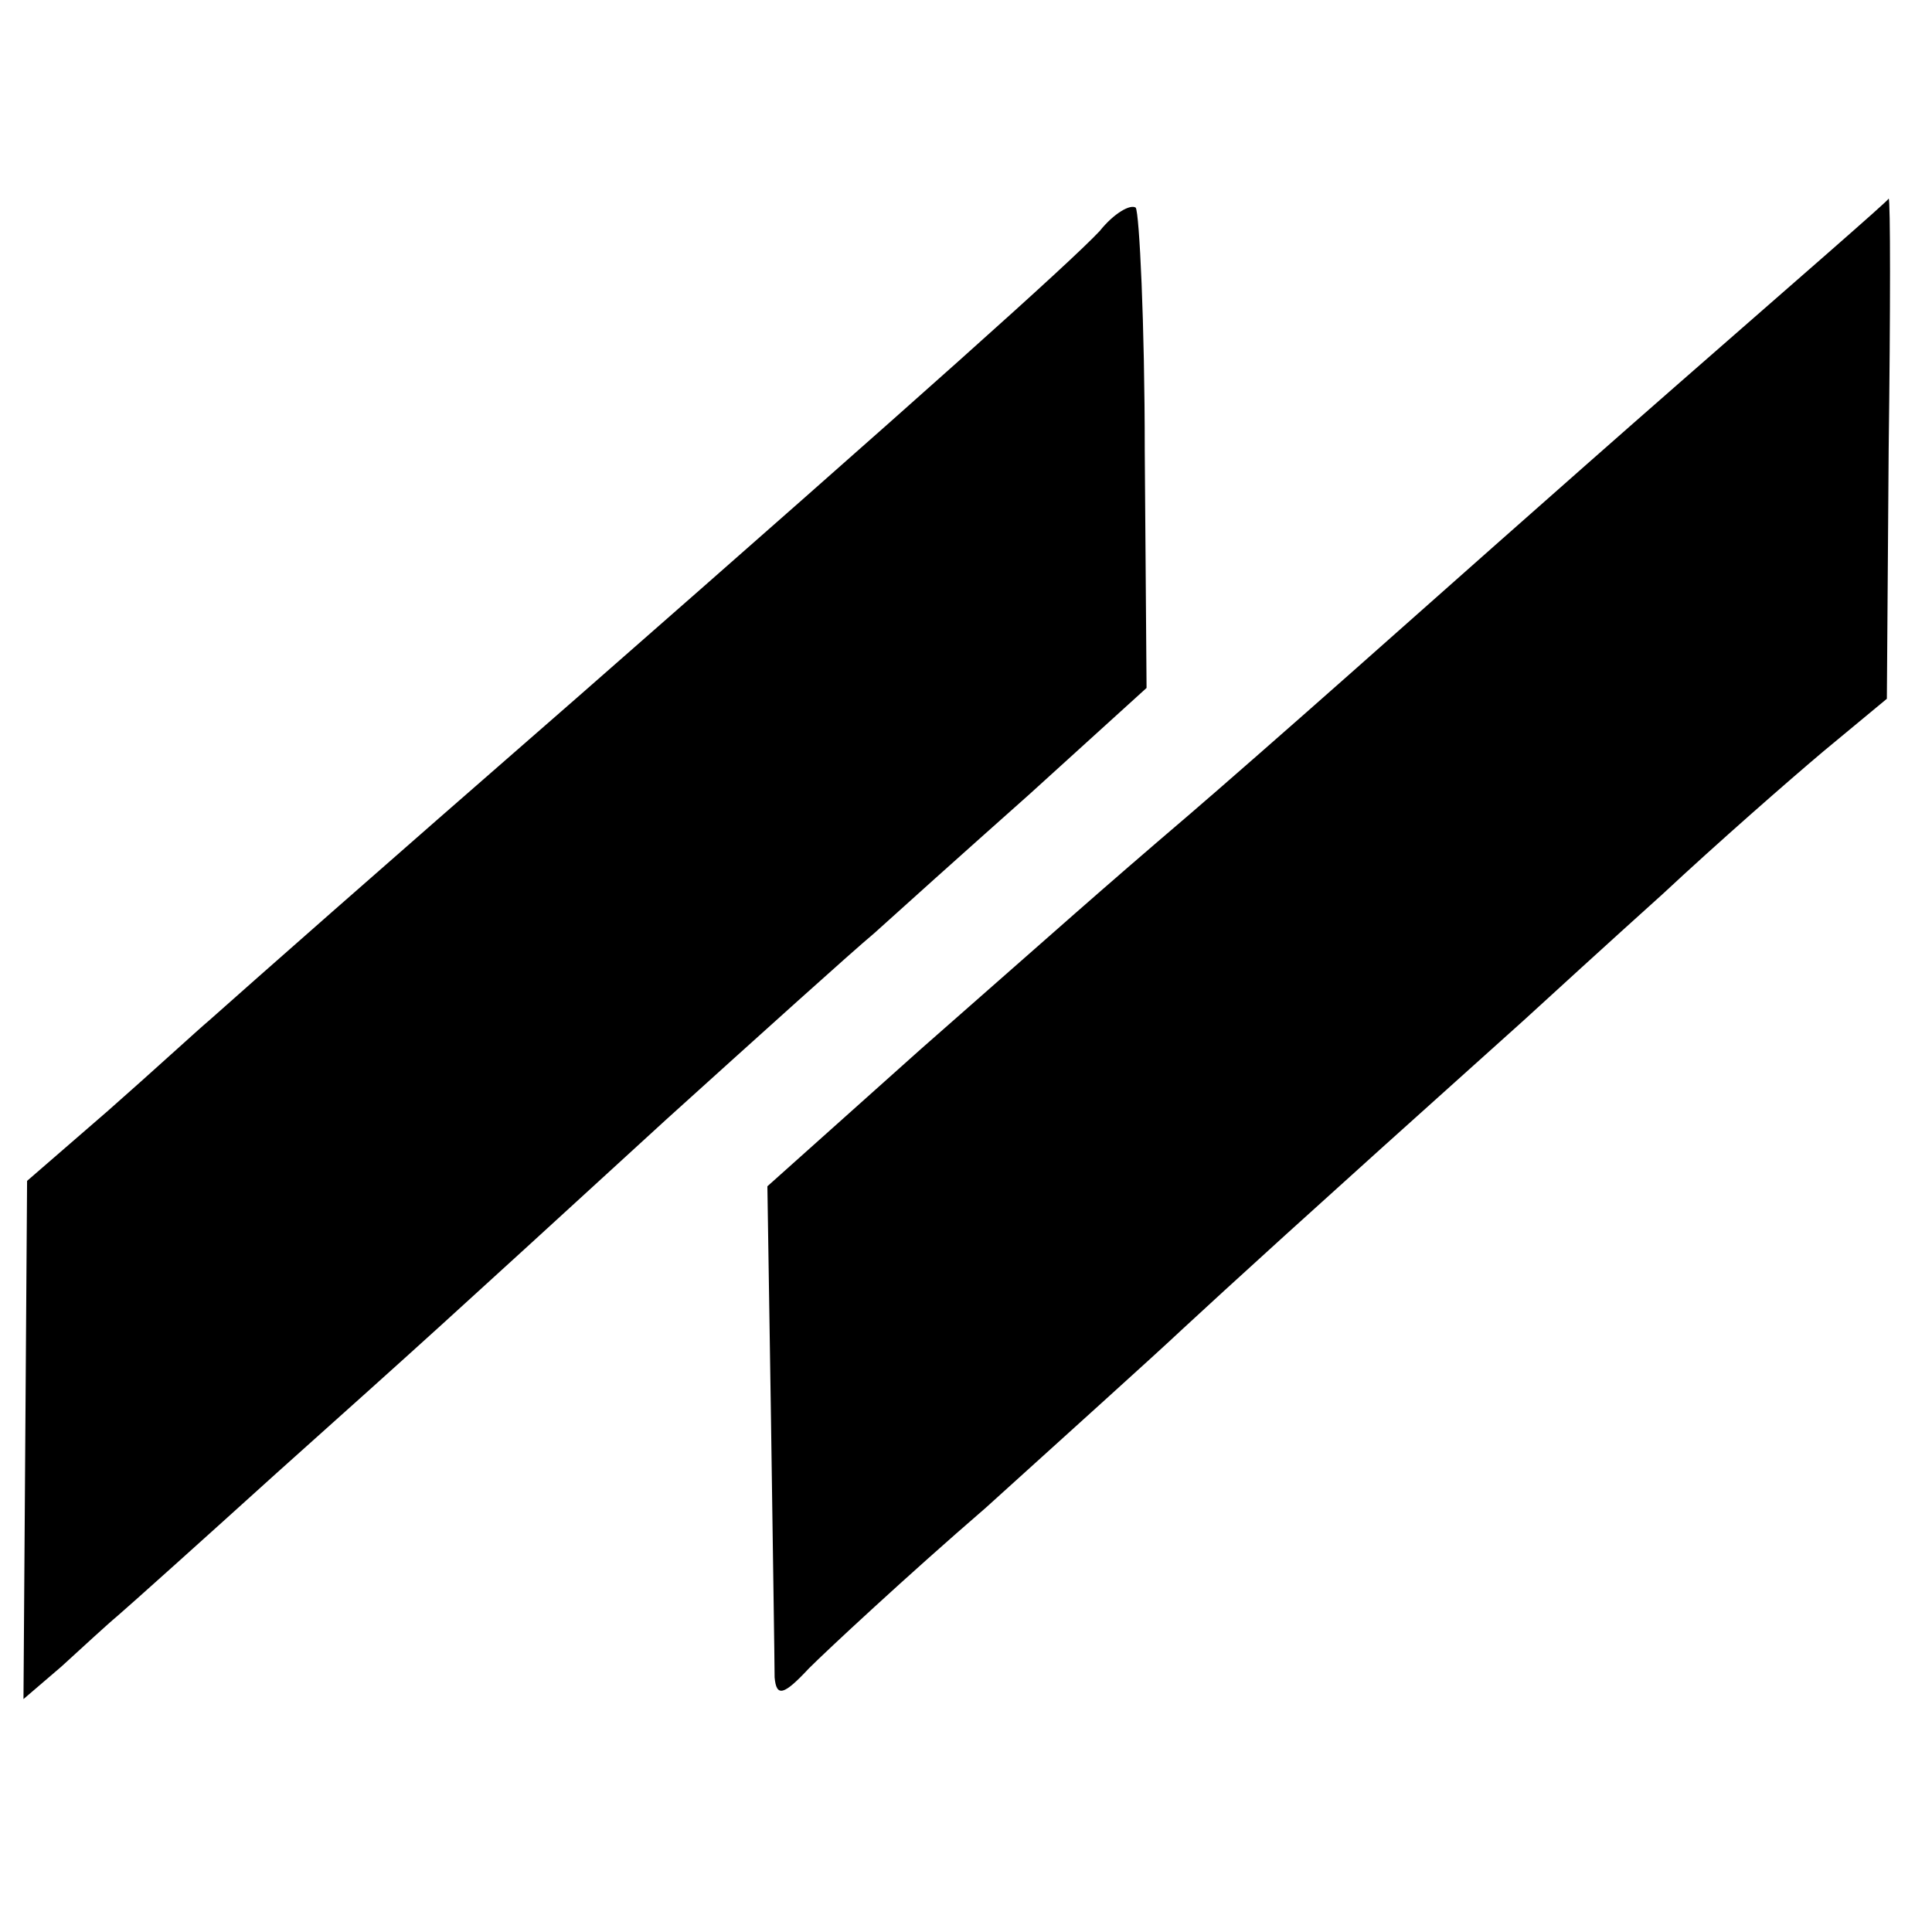
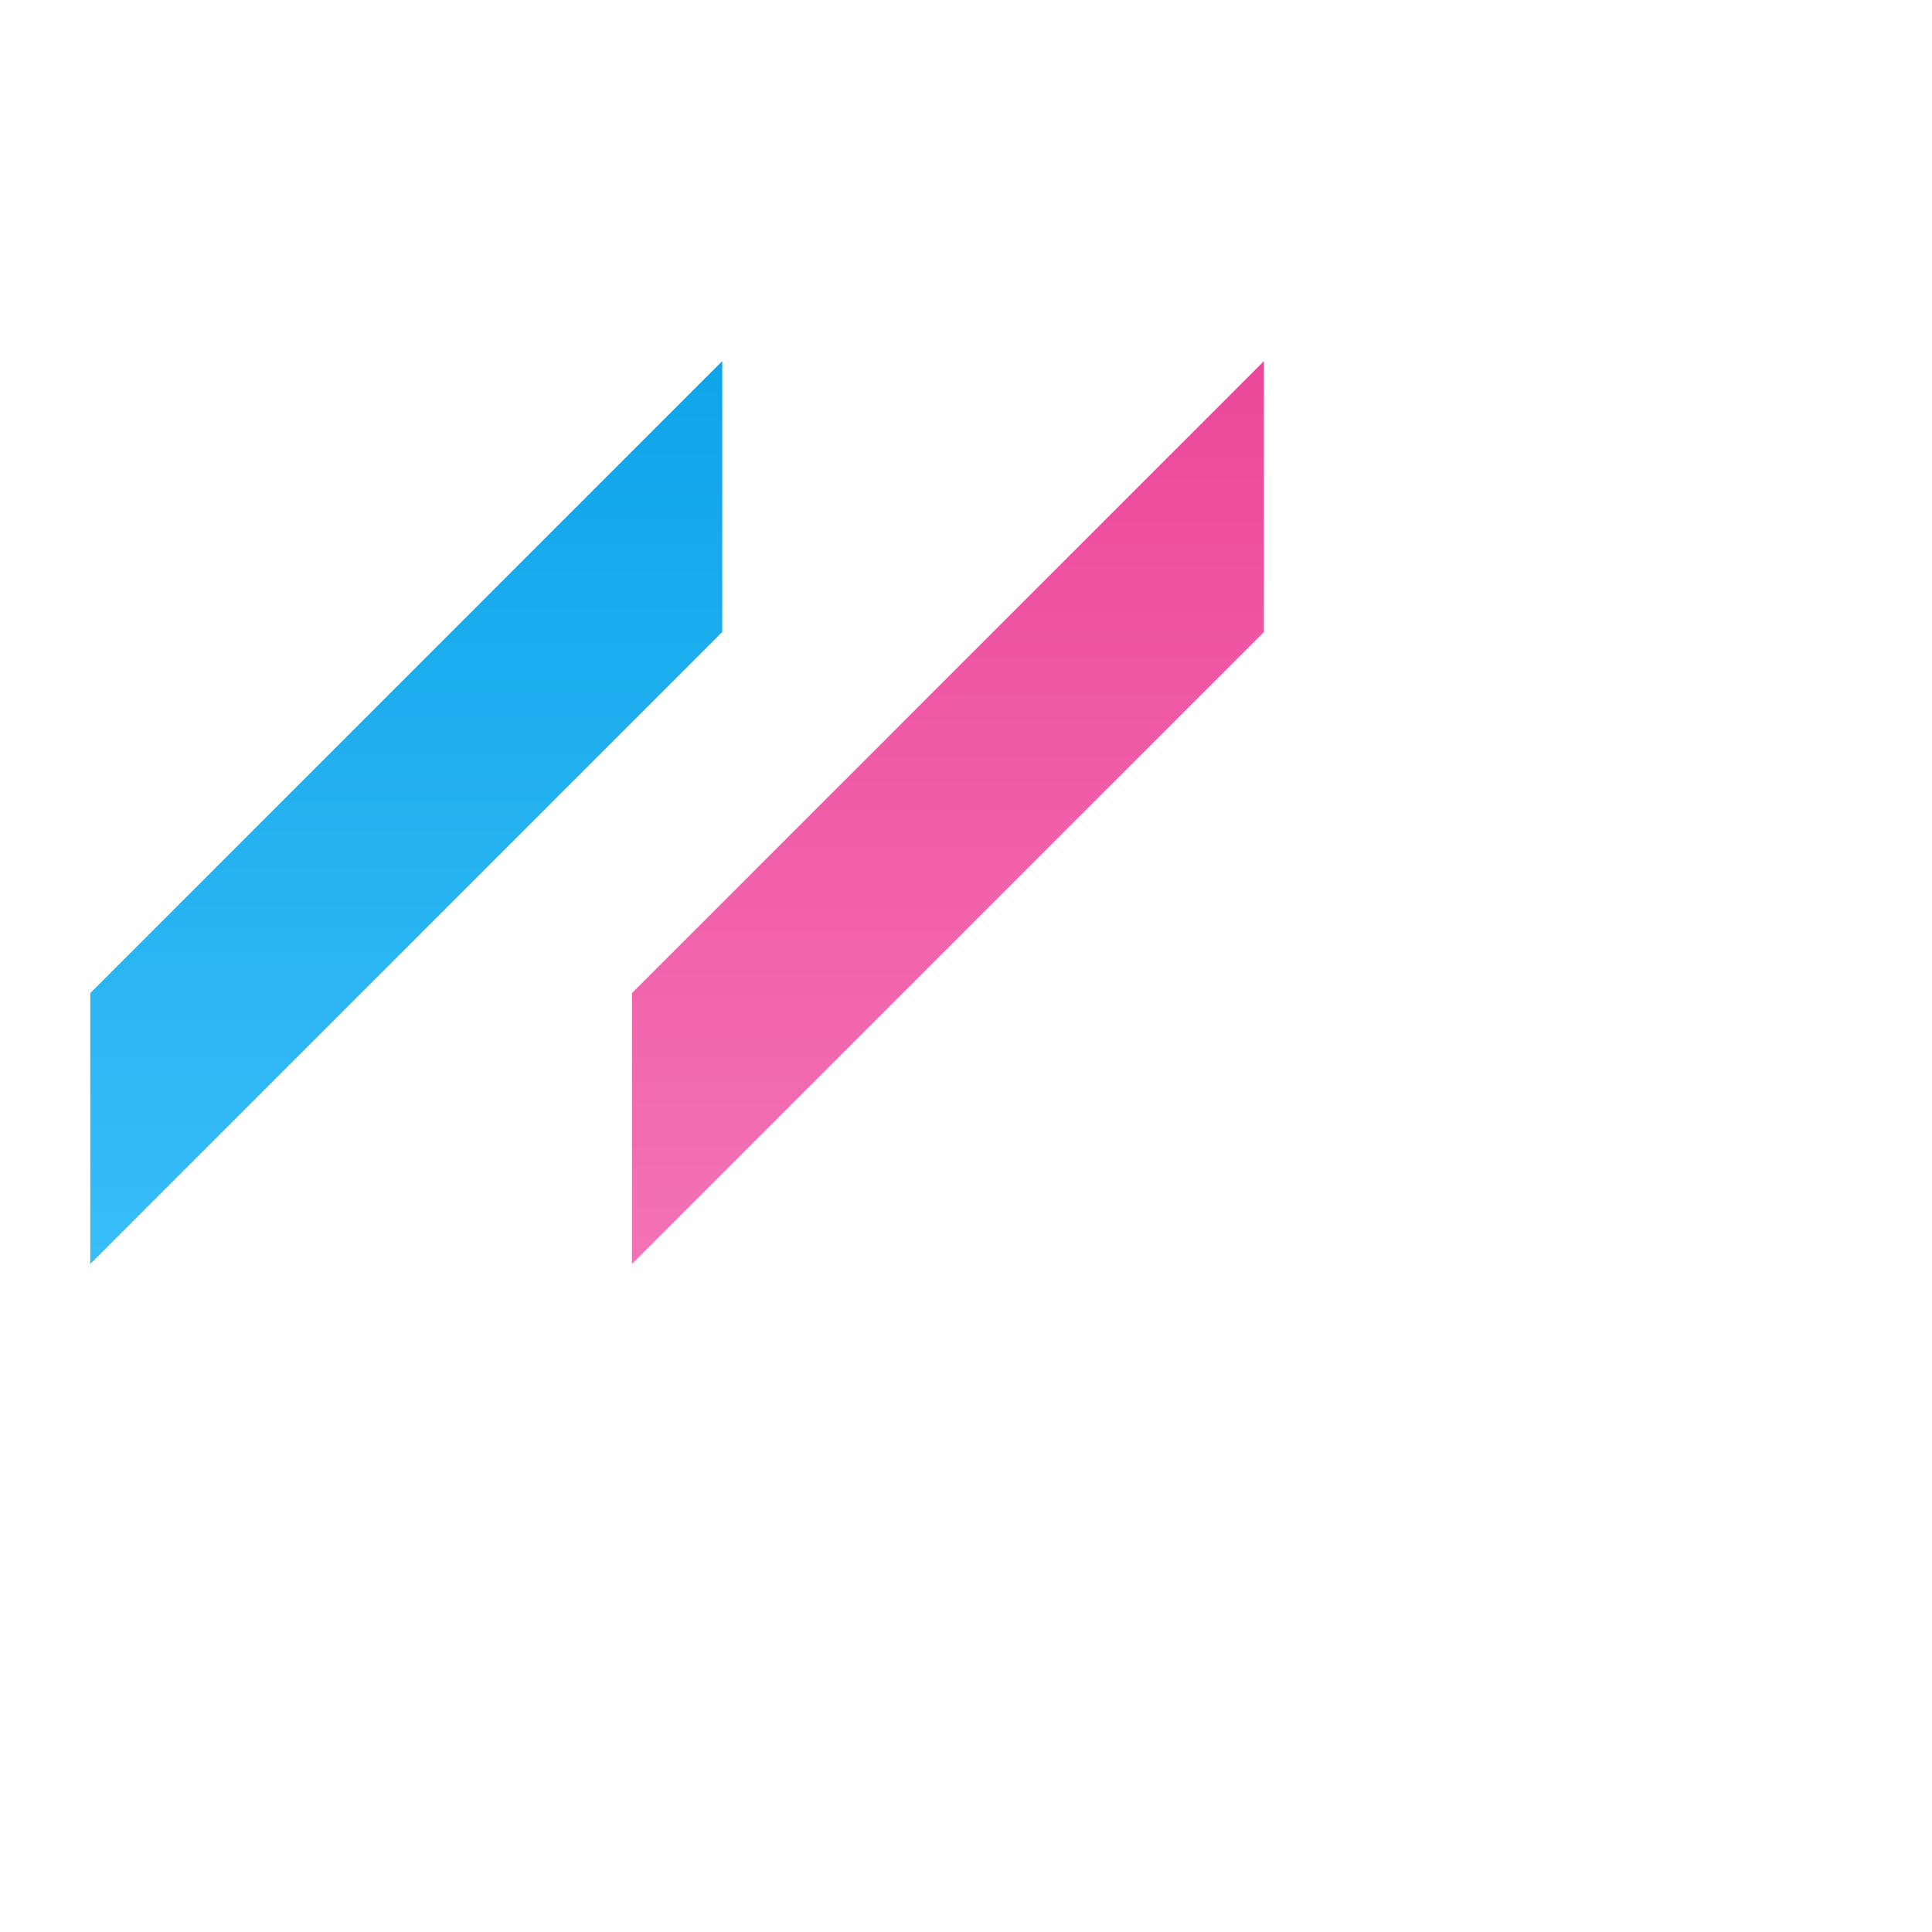
- <svg xmlns="http://www.w3.org/2000/svg" version="1.0" width="107pt" height="107pt" viewBox="0 0 107 107" preserveAspectRatio="xMidYMid meet">
-   <g transform="translate(0,107) scale(0.1,-0.1)" fill="#000000" stroke="none">
-     <path d="M609 942 c-17 -18 -95 -88 -289 -258 -117 -102 -177 -155 -204 -179 -6 -5 -31 -28 -56 -50 l-45 -39 -1 -144 -1 -143 21 18 c11 10 25 23 31 28 7 6 46 41 88 79 86 77 86 77 216 196 52 47 103 93 115 103 11 10 50 45 86 77 l65 59 -1 131 c0 71 -3 132 -5 135 -3 2 -12 -3 -20 -13z" />
-     <path d="M929 857 c-64 -56 -145 -128 -180 -159 -35 -31 -75 -66 -89 -78 -55 -47 -68 -59 -150 -131 l-85 -76 2 -129 c1 -71 2 -135 2 -143 1 -11 5 -10 19 5 10 10 54 51 98 89 43 39 92 83 109 99 26 24 63 58 189 171 12 11 47 43 77 70 30 28 70 63 89 79 l35 29 1 138 c1 77 1 139 0 139 0 -1 -53 -47 -117 -103z" />
+ <svg xmlns="http://www.w3.org/2000/svg" xmlns:xlink="http://www.w3.org/1999/xlink" width="107pt" height="107pt" viewBox="0 0 107 107" version="1.1" preserveAspectRatio="xMidYMid meet">
+   <defs>
+     <path d="M70 20L70 35L35 70L35 55L70 20Z" id="rightPath" />
+     <linearGradient id="pinkGradient" gradientUnits="userSpaceOnUse" x1="52.5" y1="20" x2="52.5" y2="70">
+       <stop style="stop-color: #ec4899;stop-opacity: 1" offset="0%" />
+       <stop style="stop-color: #f472b6;stop-opacity: 1" offset="100%" />
+     </linearGradient>
+     <path d="M40 20L40 35L5 70L5 55L40 20Z" id="leftPath" />
+     <linearGradient id="blueGradient" gradientUnits="userSpaceOnUse" x1="22.5" y1="20" x2="22.5" y2="70">
+       <stop style="stop-color: #0ea5e9;stop-opacity: 1" offset="0%" />
+       <stop style="stop-color: #38bdf8;stop-opacity: 1" offset="100%" />
+     </linearGradient>
+   </defs>
+   <g>
+     <g>
+       <use xlink:href="#rightPath" opacity="1" fill="url(#pinkGradient)" />
+     </g>
+     <g>
+       <use xlink:href="#leftPath" opacity="1" fill="url(#blueGradient)" />
+     </g>
  </g>
</svg>
